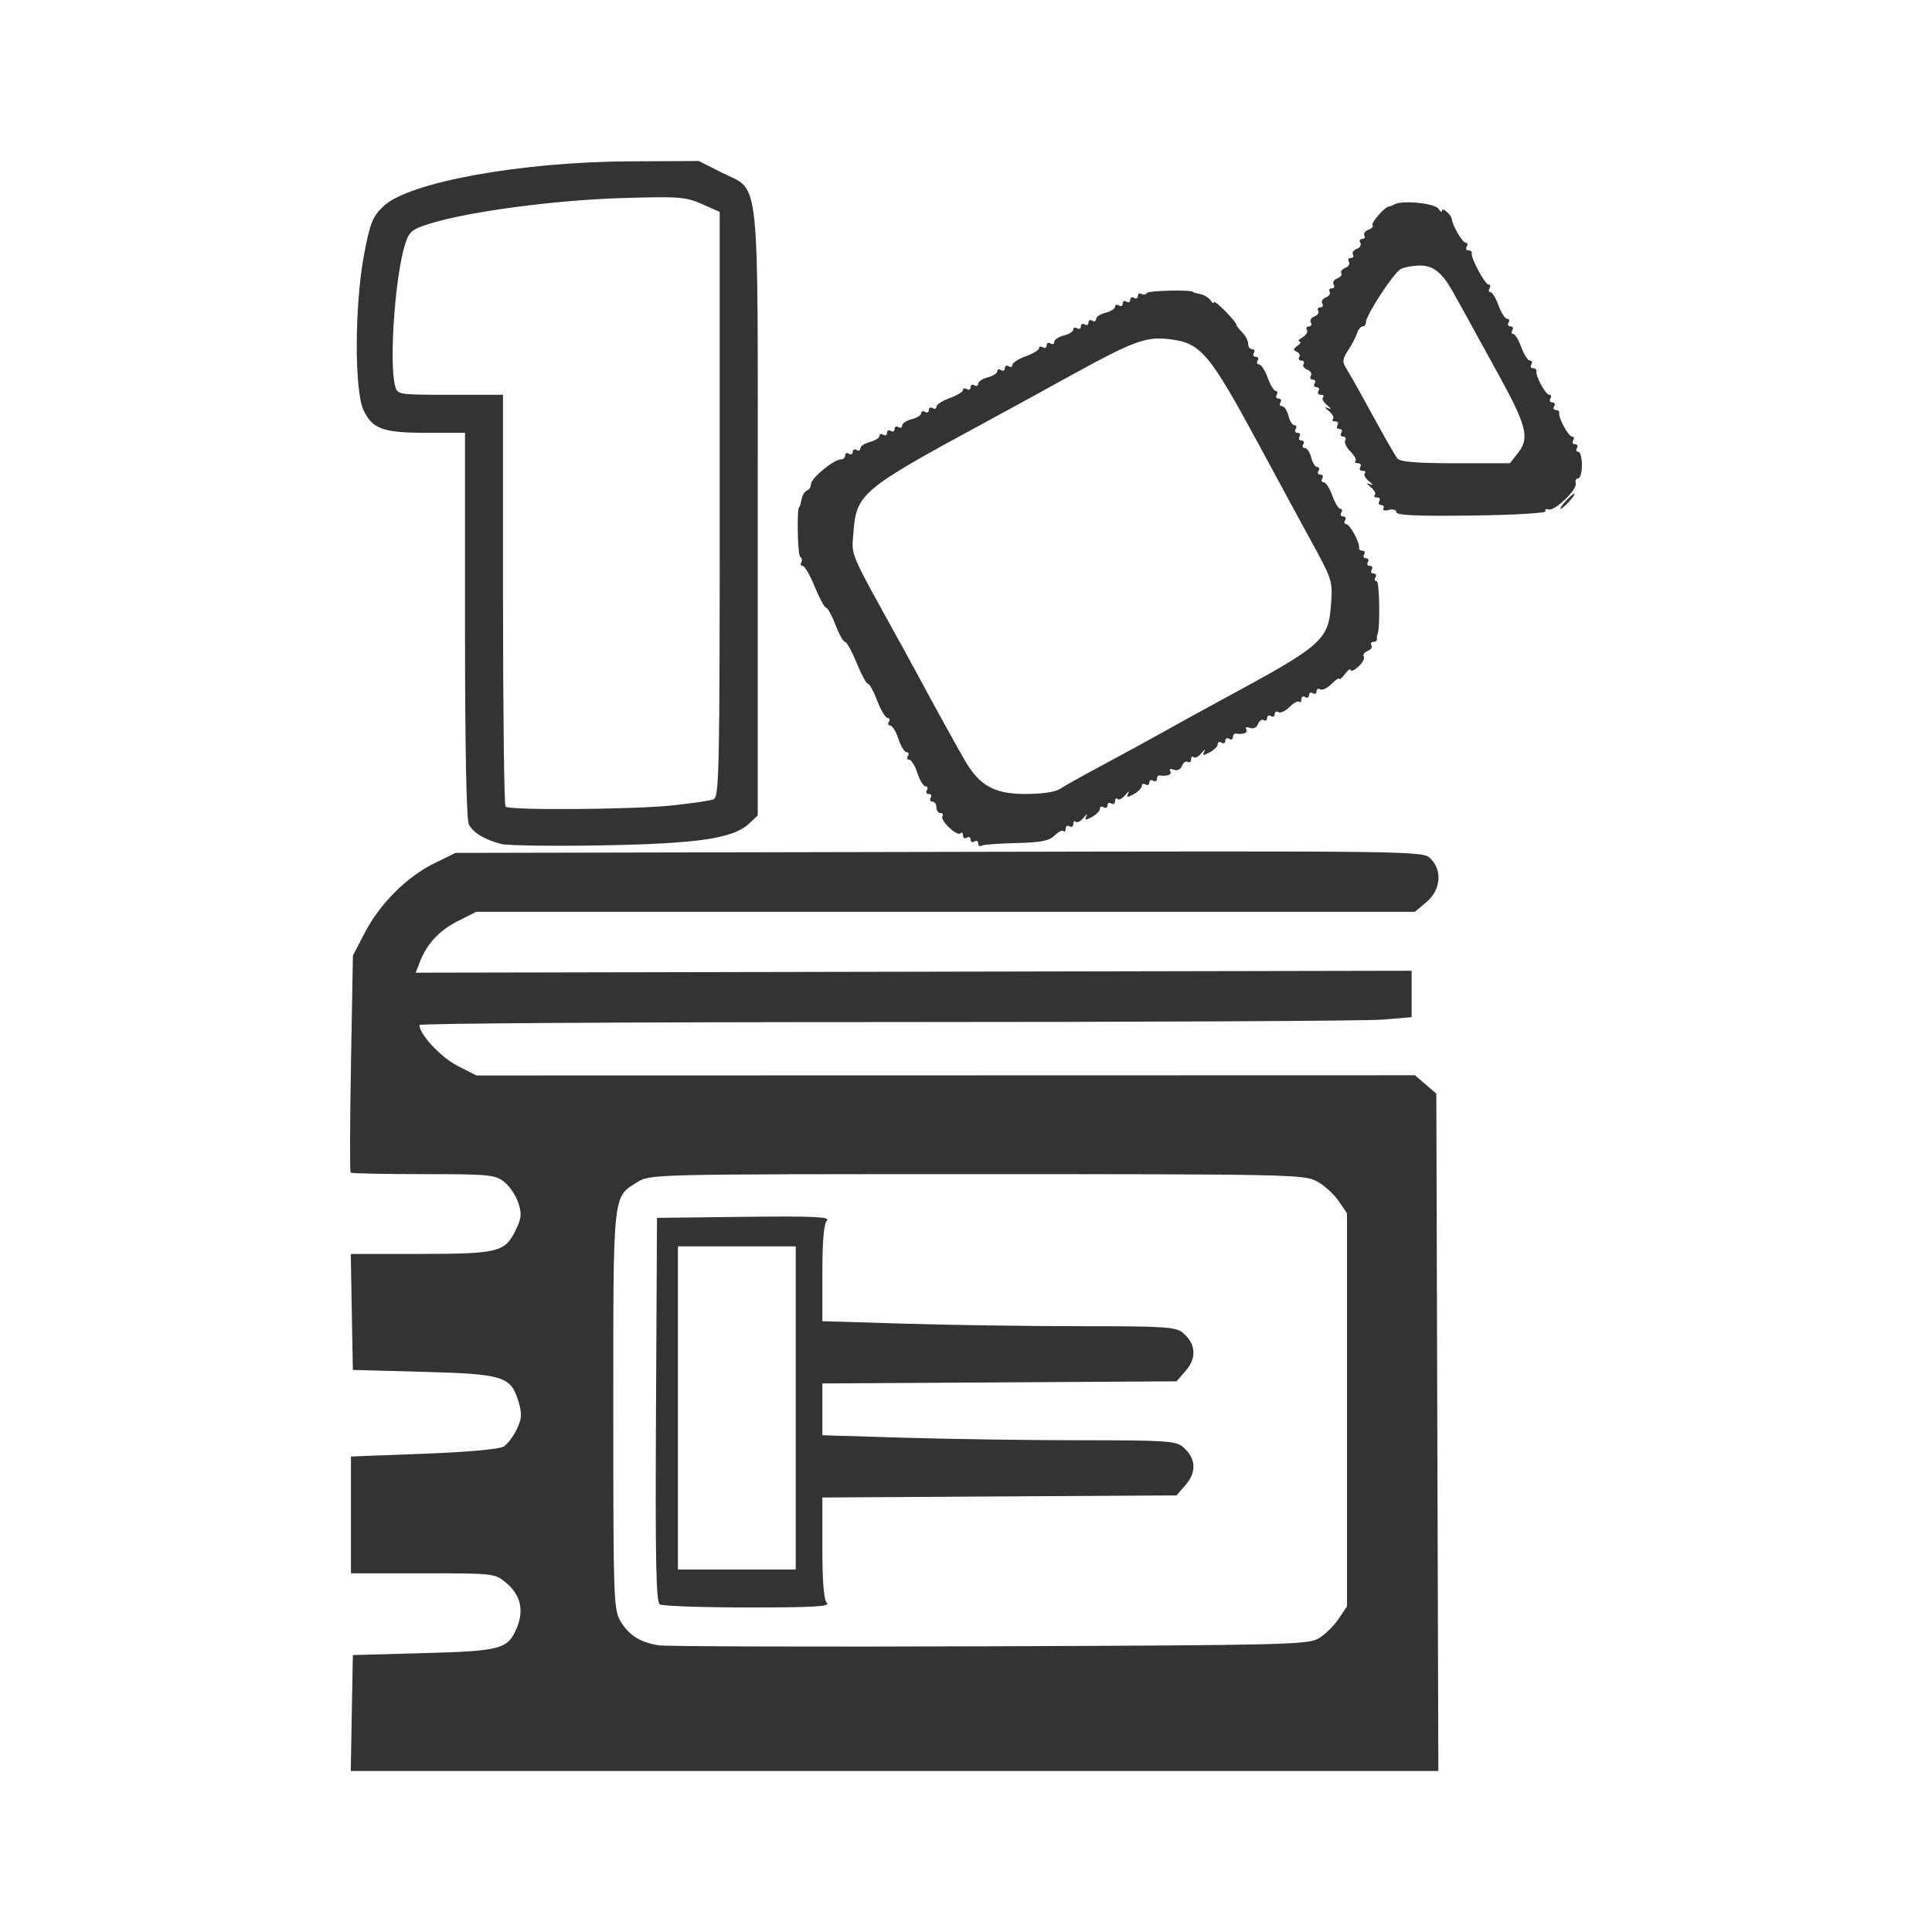
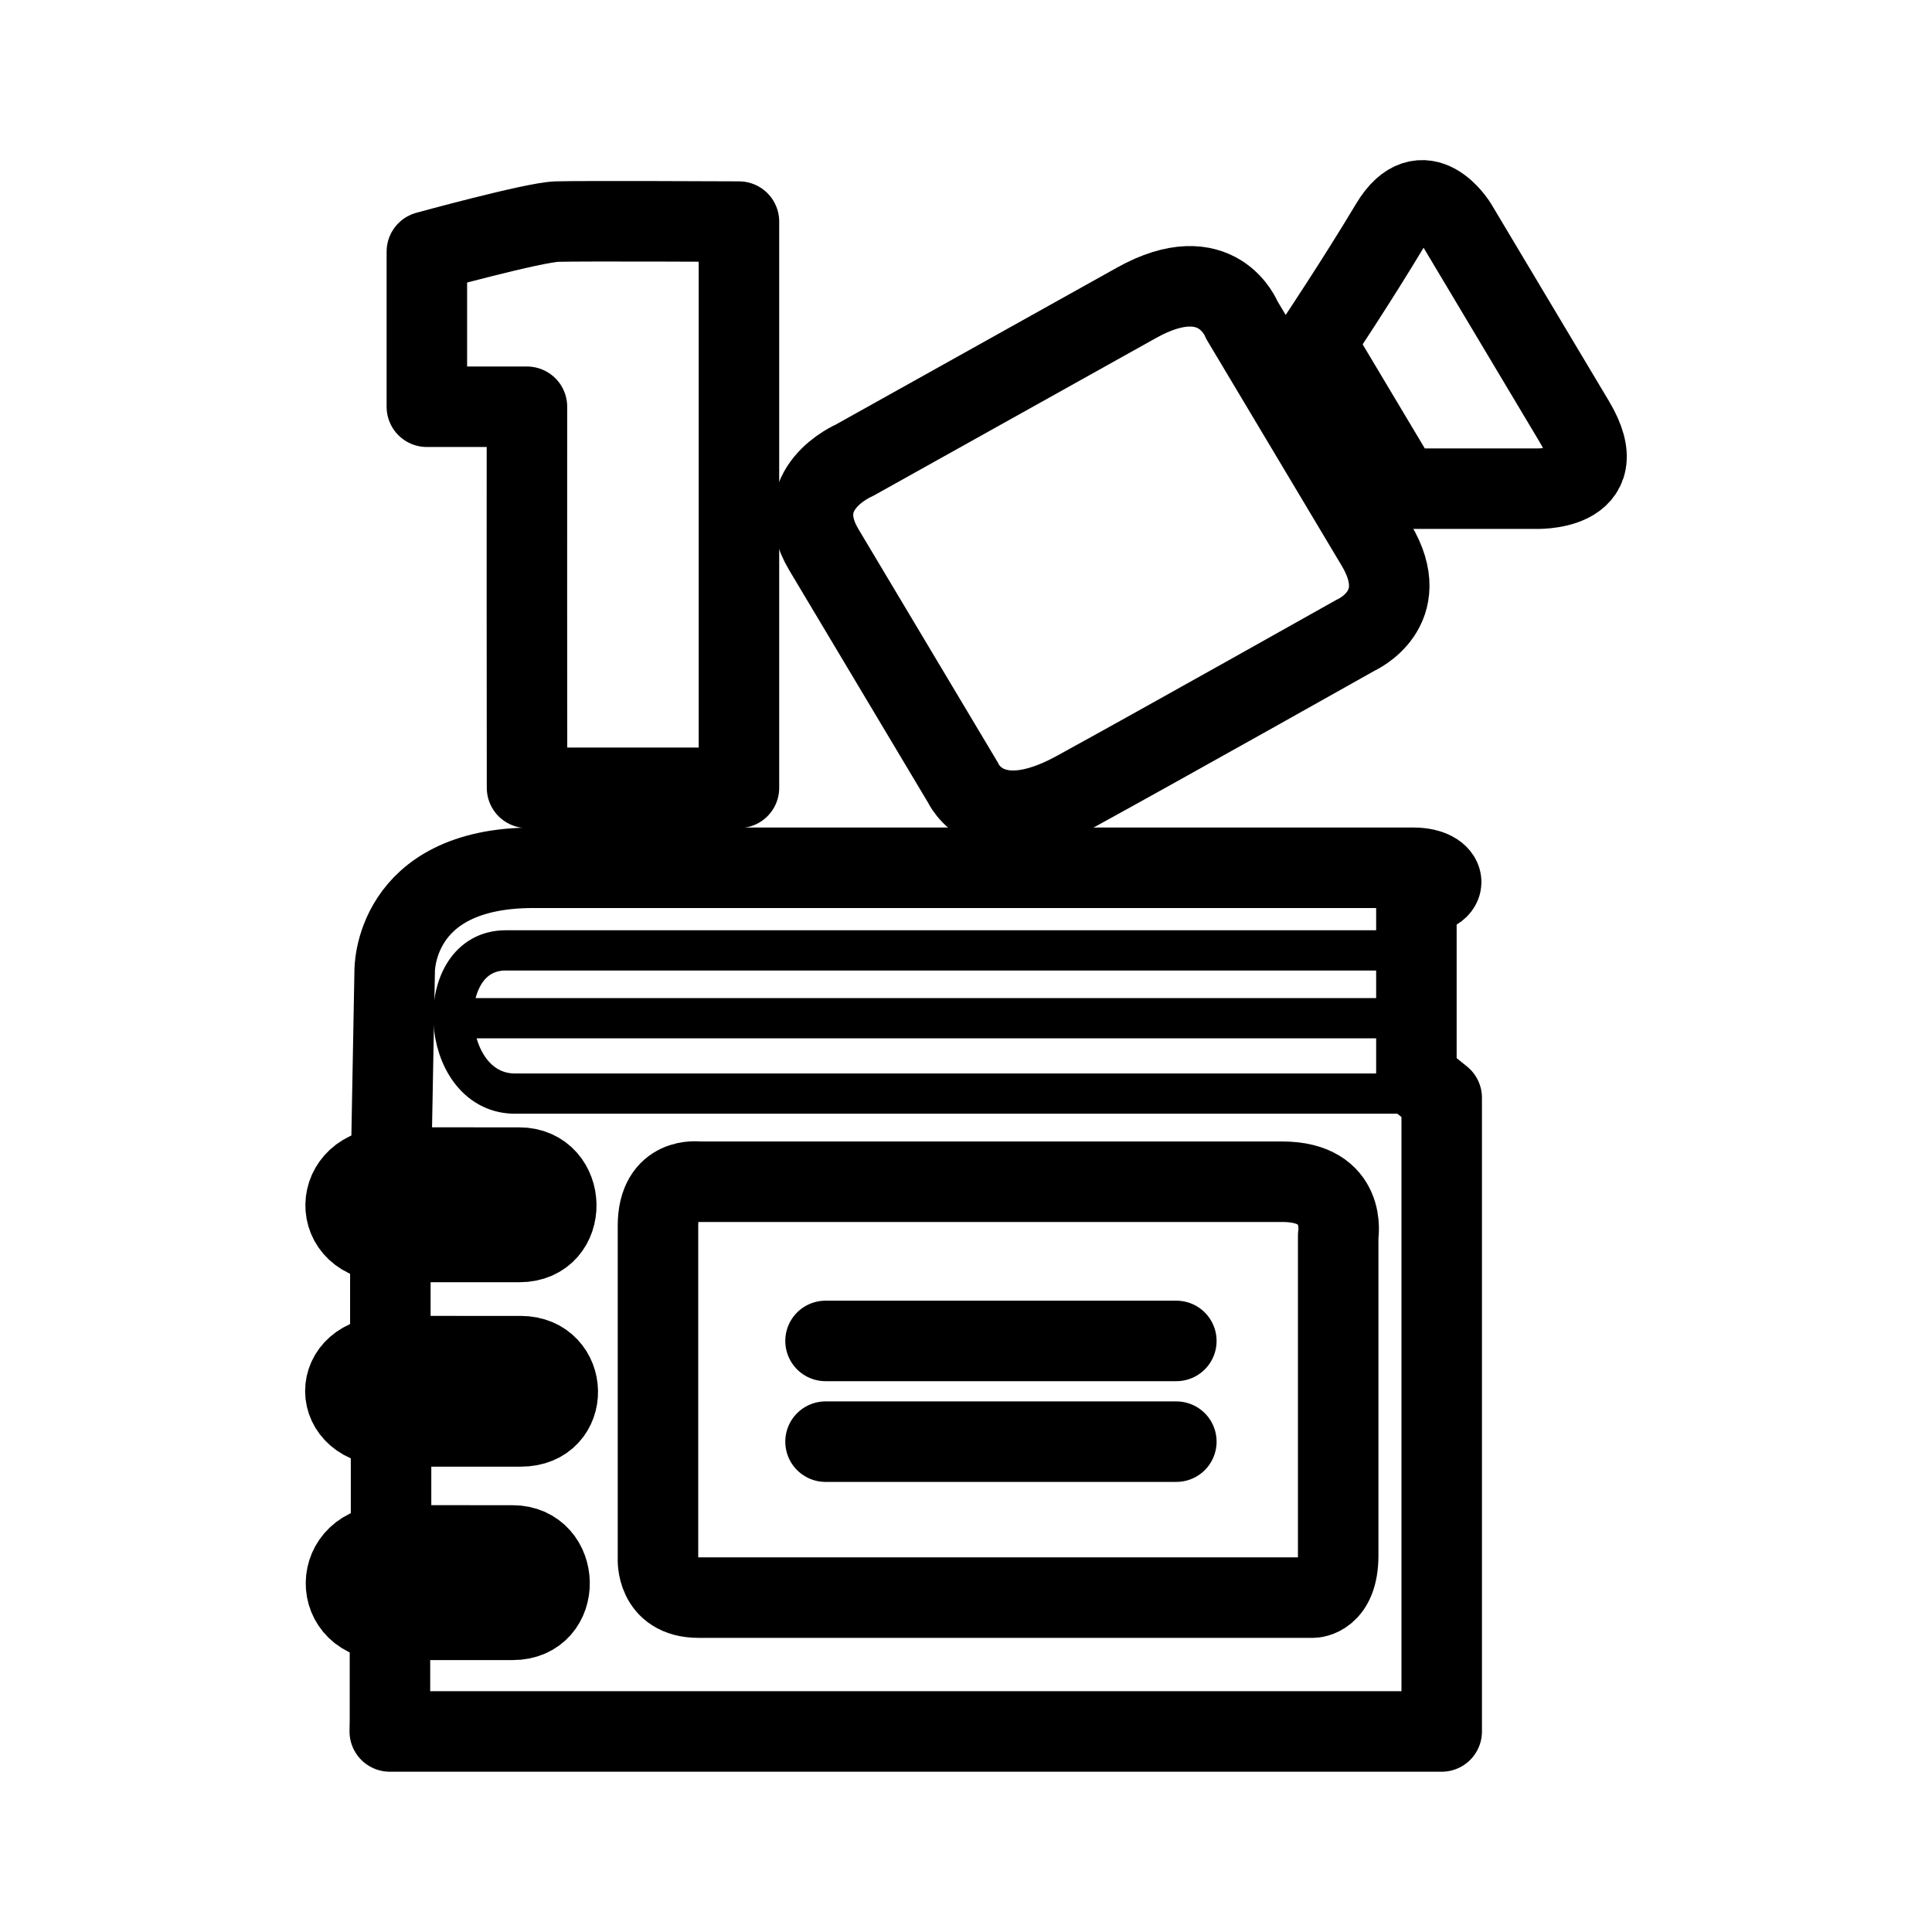
- <svg xmlns="http://www.w3.org/2000/svg" width="192" height="192">
-   <path d="m34.962 170.239.104-5.762 6.99-.189c7.75-.21 8.417-.39 9.31-2.525.727-1.74.368-3.257-1.055-4.454-1.126-.947-1.19-.955-8.284-.955h-7.15v-11.608l7.24-.275c4.31-.164 7.52-.451 7.933-.71.383-.239.97-1.012 1.305-1.72.505-1.063.535-1.537.174-2.744-.756-2.52-1.492-2.752-9.455-2.966l-7.008-.19-.104-5.76-.104-5.762 6.904-.006c7.754-.006 8.415-.17 9.485-2.357.581-1.186.622-1.622.256-2.73-.239-.725-.87-1.661-1.403-2.08-.892-.702-1.522-.761-8.032-.761-3.886 0-7.136-.07-7.222-.157-.087-.086-.071-4.974.034-10.862l.192-10.705 1.198-2.298c1.501-2.878 4.16-5.527 6.892-6.87l2.105-1.033 48.071-.099c47.724-.098 48.077-.093 48.831.662 1.192 1.191 1.011 3.126-.402 4.315l-1.162.978H47.32l-1.844.934c-1.854.94-3.079 2.275-3.78 4.12l-.38.996 49.485-.097 49.484-.097v4.612l-2.89.244c-1.59.134-23.777.244-49.304.244s-46.413.131-46.413.29c0 .924 2.158 3.234 3.797 4.065l1.88.952 46.63-.011 46.629-.012 1.063.915 1.063.914.1 33.657.101 33.658H34.858l.104-5.762zm96.065-7.408c.623-.364 1.515-1.23 1.984-1.925l.851-1.263v-39.068l-.85-1.246c-.468-.685-1.442-1.56-2.166-1.944-1.252-.666-2.91-.7-33.77-.7-32.29 0-32.458.004-33.733.792-2.464 1.522-2.397.892-2.396 22.707.002 18.9.034 19.812.736 20.963.838 1.376 1.918 2.055 3.753 2.361.703.118 15.494.162 32.869.099 29.284-.106 31.672-.163 32.722-.776zm-65.457-3.39c-.374-.238-.454-4.363-.377-19.357l.098-19.054 8.678-.102c6.825-.08 8.58-.003 8.217.359-.314.314-.46 1.983-.46 5.236v4.776l8.216.248c4.52.137 12.407.249 17.526.25 8.316 0 9.393.07 10.09.661 1.277 1.08 1.392 2.465.308 3.725l-.94 1.092-17.6.106-17.6.105v5.147l8.216.248c4.52.137 12.407.249 17.526.25 8.316 0 9.393.07 10.09.661 1.277 1.08 1.392 2.465.308 3.725l-.94 1.092-17.6.106-17.6.105v5.014c0 3.396.145 5.16.452 5.467.353.353-1.389.452-7.839.448-4.561-.003-8.507-.142-8.769-.308zm13.51-19.521v-16.057H67.37v32.114h11.71zM49.8 83.87c-1.653-.439-2.763-1.106-3.202-1.927-.249-.465-.386-7.527-.386-19.826V43.013h-3.76c-4.379 0-5.406-.362-6.314-2.225-.933-1.913-.905-10.538.05-15.532.598-3.13.845-3.74 1.93-4.769 2.515-2.383 13.63-4.402 24.528-4.454l6.8-.033 2.244 1.134c3.908 1.974 3.612-.796 3.612 33.836v30.07l-.857.805c-1.579 1.484-5.036 1.995-14.633 2.167-4.883.087-9.388.024-10.011-.142zm17.043-3.83c1.893-.2 3.72-.47 4.061-.6.568-.218.62-2.706.62-29.31V21.058l-1.765-.78c-1.62-.718-2.28-.766-8.029-.592-6.493.196-14.995 1.32-18.842 2.489-1.917.582-2.204.803-2.6 2.002-1.015 3.078-1.644 11.867-1.017 14.208.223.83.353.85 5.473.85h5.246v20.339c0 11.186.113 20.451.251 20.59.381.38 12.683.289 16.602-.124zm30.372 3.776c0-.232-.17-.317-.378-.189-.208.129-.378.044-.378-.189 0-.232-.17-.317-.377-.189-.208.129-.378.025-.378-.23 0-.254-.115-.347-.255-.207-.339.338-2.046-1.28-1.79-1.696.11-.177.02-.322-.2-.322s-.4-.255-.4-.567c0-.312-.18-.567-.4-.567-.22 0-.295-.17-.167-.378.129-.207.044-.377-.188-.377-.233 0-.318-.17-.19-.378.13-.208.067-.378-.137-.378-.204 0-.567-.595-.807-1.322-.24-.728-.603-1.323-.807-1.323-.204 0-.266-.17-.137-.377.128-.208.066-.378-.138-.378-.204 0-.567-.595-.807-1.323-.24-.727-.603-1.322-.807-1.322-.204 0-.266-.17-.137-.378.128-.208.067-.378-.136-.378s-.66-.765-1.018-1.7c-.357-.935-.776-1.7-.932-1.7-.155 0-.662-.935-1.126-2.078-.464-1.143-.98-2.078-1.146-2.078-.166 0-.595-.765-.952-1.7-.357-.935-.776-1.7-.932-1.7-.155 0-.662-.935-1.126-2.078-.463-1.143-1.003-2.078-1.2-2.078-.195 0-.258-.158-.138-.351.12-.194.07-.443-.109-.554-.266-.164-.348-4.95-.085-4.95.044 0 .142-.338.219-.75.076-.411.318-.808.537-.88.22-.074.399-.366.399-.65 0-.57 2.272-2.443 2.963-2.443.24 0 .437-.18.437-.4 0-.22.17-.295.378-.167.208.129.378.043.378-.189 0-.232.17-.317.377-.189.208.129.378.057.378-.16 0-.215.425-.499.945-.63.52-.13.944-.398.944-.595 0-.198.17-.254.378-.126s.378.043.378-.189c0-.232.17-.317.378-.189.207.129.377.044.377-.189 0-.232.17-.317.378-.189.208.129.378.057.378-.159s.425-.5.945-.63c.519-.13.944-.399.944-.596 0-.198.17-.254.378-.126.208.129.378.044.378-.189 0-.232.17-.317.377-.189.208.129.378.065.378-.142 0-.206.595-.59 1.323-.854.727-.262 1.322-.624 1.322-.802 0-.178.17-.219.378-.09.207.128.377.043.377-.19 0-.232.17-.317.378-.188.208.128.378.056.378-.16s.425-.5.945-.63.944-.398.944-.596c0-.197.17-.254.378-.126.208.129.378.044.378-.188 0-.233.17-.318.378-.19.207.129.377.065.377-.142 0-.206.595-.59 1.323-.853.727-.263 1.322-.624 1.322-.803 0-.178.17-.219.378-.09.208.128.378.043.378-.19 0-.232.17-.317.377-.188.208.128.378.057.378-.16 0-.216.425-.5.945-.63s.944-.398.944-.596c0-.197.17-.254.378-.125.208.128.378.043.378-.19 0-.232.17-.317.378-.188.207.128.377.043.377-.19 0-.231.17-.316.378-.188s.378.057.378-.16c0-.216.425-.499.945-.63.519-.13.944-.398.944-.596 0-.197.17-.254.378-.125.208.128.378.043.378-.19 0-.231.17-.316.377-.188.208.128.378.043.378-.189 0-.232.17-.317.378-.189.208.129.378.044.378-.189 0-.232.158-.324.352-.205.193.12.436.08.54-.089.155-.25 4.586-.346 4.586-.1 0 .041.323.135.718.21.395.073.86.358 1.033.631.173.274.318.352.321.174.006-.325 2.227 1.902 2.24 2.245.002.101.267.445.586.764.32.319.58.823.58 1.12 0 .297.18.54.4.54.22 0 .295.17.167.377-.129.208-.044.378.189.378.232 0 .317.17.189.378-.129.208-.065.378.142.378.206 0 .59.595.854 1.322.263.727.624 1.322.802 1.322.178 0 .22.17.09.378-.128.208-.043.378.19.378.232 0 .317.17.189.378-.129.208-.057.378.159.378s.5.425.63.944c.13.52.399.945.596.945.198 0 .254.17.126.377-.129.208-.044.378.189.378.232 0 .317.17.189.378-.129.208-.044.378.188.378.233 0 .318.17.19.378-.13.207-.057.377.159.377s.5.425.63.945.398.944.596.944c.197 0 .254.17.126.378-.129.208-.044.378.188.378.233 0 .318.17.19.378-.13.208-.065.378.142.378.206 0 .59.595.853 1.322.263.727.624 1.322.803 1.322.178 0 .219.17.09.378-.128.208-.043.378.19.378.232 0 .317.17.188.378-.128.208-.08.378.106.378.365 0 1.392 1.891 1.282 2.36-.036.157.115.284.335.284.22 0 .295.17.166.378-.128.208-.043.378.19.378.231 0 .316.17.188.378-.128.207-.043.377.189.377.232 0 .317.17.189.378-.129.208-.044.378.189.378.232 0 .317.17.189.378-.129.208-.078.378.113.378.294 0 .367 4.73.082 5.289-.053.104-.076.316-.051.472.024.156-.136.283-.356.283-.22 0-.306.153-.19.339.114.186-.056.44-.38.564-.324.124-.497.374-.385.556.113.181-.132.634-.542 1.005-.411.372-.753.522-.76.334-.006-.188-.26-.012-.566.392-.305.403-.555.615-.555.472 0-.144-.346.085-.769.508-.423.423-.933.668-1.133.544-.2-.123-.364-.034-.364.198s-.17.317-.378.189c-.208-.129-.378-.044-.378.189 0 .232-.17.317-.378.189-.208-.129-.378-.025-.378.23 0 .254-.099.363-.22.242s-.552.112-.958.517c-.406.406-.902.637-1.102.513-.2-.123-.364-.035-.364.198 0 .232-.17.317-.378.189-.208-.129-.378-.044-.378.189 0 .232-.152.328-.338.213-.186-.115-.442.063-.57.395-.136.355-.472.511-.815.38-.333-.128-.484-.064-.352.15.208.335-.292.536-1.042.417-.156-.024-.283.136-.283.356 0 .22-.17.295-.378.166-.208-.128-.378-.043-.378.19 0 .232-.17.317-.377.188-.208-.128-.378-.06-.378.154 0 .212-.36.58-.801.815-.646.346-.75.33-.54-.081.145-.28.021-.215-.274.145-.296.36-.649.545-.784.41-.135-.136-.246-.038-.246.217 0 .254-.152.369-.338.254-.186-.115-.443.062-.57.394-.136.356-.472.512-.815.38-.334-.128-.484-.064-.352.15.208.336-.292.537-1.042.418-.156-.024-.283.136-.283.356 0 .22-.17.295-.378.166-.208-.128-.378-.043-.378.19 0 .231-.17.316-.378.188-.207-.128-.377-.06-.377.153s-.36.58-.802.816c-.645.346-.75.33-.538-.081.144-.28.02-.215-.275.145-.296.36-.649.545-.784.41-.135-.136-.246-.038-.246.216 0 .255-.17.358-.378.23-.208-.128-.378-.043-.378.189 0 .232-.17.317-.377.189-.208-.129-.378-.06-.378.153s-.36.58-.801.816c-.646.345-.75.33-.54-.081.145-.28.022-.216-.274.145-.296.36-.648.544-.784.41-.135-.136-.246-.038-.246.216 0 .255-.17.358-.378.23-.207-.129-.377-.025-.377.23 0 .254-.1.363-.22.242-.122-.121-.524.083-.894.453-.525.524-1.367.688-3.809.74-1.724.037-3.277.155-3.451.262-.174.108-.316.005-.316-.227zm8.133-5.418c.41-.278 2.276-1.323 4.146-2.321 1.87-.999 4.675-2.53 6.233-3.402a511.517 511.517 0 0 1 5.479-3.014c10.333-5.584 10.808-5.997 11.072-9.653.165-2.282.132-2.384-2.075-6.416-1.057-1.933-1.832-3.36-5.02-9.257-5.134-9.492-5.838-10.304-9.237-10.655-2.103-.217-3.514.32-9.475 3.605a1403.72 1403.72 0 0 1-9.067 4.963c-11.66 6.307-12.313 6.857-12.584 10.594-.183 2.533-.592 1.573 4.903 11.517a303.938 303.938 0 0 1 1.749 3.211c1.087 2.04 3.3 6.057 4.326 7.852 1.516 2.654 2.975 3.483 6.129 3.483 1.613 0 2.972-.201 3.421-.507zm33.426-27.491c0-.24-.33-.34-.757-.228-.415.109-.66.043-.544-.145.116-.188.022-.343-.21-.343-.233 0-.318-.17-.19-.377.129-.208.025-.378-.23-.378-.254 0-.352-.11-.216-.246.135-.135-.05-.488-.41-.784-.437-.359-.466-.456-.088-.292.378.163.349.066-.089-.293-.36-.296-.544-.649-.409-.784.135-.135.038-.246-.217-.246s-.358-.17-.23-.378c.129-.207.025-.377-.23-.377-.254 0-.363-.1-.242-.22.121-.122-.112-.553-.517-.96-.406-.405-.637-.9-.513-1.101.123-.2.035-.364-.198-.364-.232 0-.317-.17-.189-.378.129-.208.044-.378-.189-.378-.232 0-.317-.17-.188-.377.128-.208.025-.378-.23-.378s-.352-.111-.217-.246c.135-.136-.049-.488-.41-.784-.437-.359-.466-.456-.088-.293.378.164.349.066-.089-.292-.36-.296-.544-.649-.409-.784.135-.135.038-.246-.217-.246s-.358-.17-.23-.378c.129-.207.044-.377-.188-.377-.233 0-.318-.17-.19-.378.13-.208.044-.378-.188-.378-.233 0-.317-.171-.188-.38.13-.21-.03-.483-.353-.607-.324-.124-.494-.378-.38-.564.116-.186.02-.338-.213-.338-.232 0-.326-.156-.209-.346.118-.19 0-.432-.26-.538-.36-.145-.337-.29.092-.593.311-.22.396-.408.188-.418-.207-.009-.076-.192.292-.407.368-.214.57-.549.45-.744-.12-.195-.03-.354.203-.354.232 0 .317-.172.187-.38-.13-.21.03-.483.354-.607.323-.124.494-.378.379-.564-.115-.186-.019-.338.213-.338.233 0 .317-.172.188-.38-.13-.21.03-.483.353-.607.324-.124.494-.378.38-.564-.116-.186-.02-.338.213-.338.232 0 .316-.172.187-.38-.13-.21.03-.483.353-.607.324-.124.506-.36.404-.525-.101-.164.08-.4.404-.524s.483-.397.354-.606c-.13-.21-.046-.38.187-.38.232 0 .328-.153.213-.339-.115-.186.056-.44.38-.564.323-.124.482-.397.353-.606-.13-.21-.045-.38.187-.38.233 0 .329-.153.214-.34-.115-.185.069-.444.41-.575.34-.13.523-.332.406-.449-.203-.202 1.225-1.842 1.615-1.854.104-.003.359-.102.567-.22.766-.434 4.021-.108 4.366.437.19.3.347.383.35.186.006-.39.933.416.978.85.064.634 1.069 2.342 1.378 2.342.187 0 .234.17.106.378-.129.208-.054.378.166.378s.37.127.332.283c-.11.462 1.313 3.117 1.672 3.117.182 0 .225.17.097.378-.129.207-.088.377.09.377.179 0 .54.595.803 1.323.263.727.647 1.322.853 1.322.207 0 .271.17.143.378-.129.208-.044.378.189.378.232 0 .317.17.188.377-.128.208-.087.378.091.378s.54.595.802 1.323c.263.727.648 1.322.854 1.322.207 0 .27.17.142.378-.128.207-.053.377.167.377s.37.128.334.284c-.11.47.918 2.361 1.282 2.361.187 0 .235.17.106.378-.128.208-.043.378.19.378.232 0 .317.17.188.378-.128.207-.053.377.167.377s.37.128.334.284c-.11.47.918 2.361 1.282 2.361.187 0 .235.17.106.378-.128.208-.043.378.19.378.231 0 .316.17.188.377-.128.208-.07.378.129.378.2 0 .362.595.362 1.322 0 .728-.171 1.323-.38 1.323-.21 0-.315.212-.234.472.19.617-2.099 2.817-2.717 2.611-.262-.087-.385-.009-.272.174.114.185-3.112.375-7.315.43-5.382.07-7.519-.023-7.519-.327zm12.096-5.91c1.152-1.465.851-2.675-1.922-7.722-3.892-7.083-4.024-7.322-4.558-8.27-1.086-1.925-1.944-2.615-3.251-2.615-.705 0-1.58.16-1.945.355-.703.376-3.443 4.573-3.443 5.274 0 .229-.15.416-.334.416-.183 0-.428.297-.543.66-.115.364-.515 1.13-.889 1.704-.586.9-.61 1.153-.169 1.859.281.45.937 1.596 1.458 2.547 2.442 4.464 3.269 5.922 3.606 6.358.26.34 1.89.473 5.768.473h5.405zm4.716 4.817c.376-.416.769-.756.872-.756.104 0-.118.34-.494.756-.377.415-.77.755-.873.755-.104 0 .119-.34.495-.755z" style="fill:#333;fill-opacity:1;stroke-width:1" />
+ <svg xmlns="http://www.w3.org/2000/svg" id="SVGRoot" width="192px" height="192px" version="1.1" viewBox="0 0 192 192">
+   <g fill="none" stroke="#000" stroke-linecap="round" stroke-linejoin="round">
+     <g stroke-width="8">
+       <path d="m52.367 40.423h-9.946v-15.415s10.592-2.912 12.907-2.986c2.316-0.075 18.108 0 18.108 0v56.27h-21.06c-0.022-12.623-0.009-25.247-0.009-37.869z" style="paint-order:stroke fill markers" />
+       <path d="m81.871 54.624 13.828 23.152s2.471 5.658 11.211 0.871c8.739-4.788 27.838-15.536 27.838-15.536s5.829-2.569 2.027-8.934c-3.801-6.365-13.366-22.379-13.366-22.379s-2.38-6.216-10.47-1.701c-8.089 4.515-28.056 15.658-28.056 15.658s-6.627 2.816-3.011 8.869z" style="paint-order:stroke fill markers" />
+       <path d="m130.7 34.122 8.624 14.44h13.168s8.183 0.404 3.971-6.649c-4.212-7.052-11.7-19.589-11.7-19.589s-3.332-5.431-6.576 0c-3.243 5.431-7.488 11.797-7.488 11.797z" style="paint-order:stroke fill markers" />
+       <path d="m38.753 170.94v-9.859c-5.899 0-5.789-7.56 0.109-7.56v-11.796c-6.048 0-6.034-6.95-0.07-6.95v-11.357c-6.033 0-5.84-7.387 0.07-7.387l0.36-19.505s-0.194-10.287 13.773-10.287h87.475c3.443 0 3.786 2.651 0.29 2.651v18.181l2.515 2.025v62.975h-104.54z" style="paint-order:stroke fill markers" />
+       <path d="m65.389 121.82v33.051s-0.259 3.898 4.033 3.898h61.065s2.501-0.01 2.501-4.187v-31.77s0.954-5.373-5.558-5.373h-57.995s-4.047-0.595-4.047 4.381z" style="paint-order:stroke fill markers" />
+       <path d="m82.041 133.26h34.862" style="paint-order:stroke fill markers" />
+       <path d="m82.041 143.27h34.862" style="paint-order:stroke fill markers" />
+     </g>
+     <path d="m138.47 94.448h-88.209c-7.411 0-6.701 14.064 0.797 14.233h88.86" stroke-width="4" style="paint-order:stroke fill markers" />
+     <path d="m47.048 101.19h93.051" stroke-width="4" style="paint-order:stroke fill markers" />
+     <g stroke-width="8">
+       <path d="m39.144 116.03 12.465 5e-3c4.783 0 5.003 7.392 0.017 7.392h-12.568" style="paint-order:stroke fill markers" />
+       <path d="m38.477 153.58 12.465 5e-3c4.783 0 5.003 7.392 0.017 7.392h-12.568" style="paint-order:stroke fill markers" />
+       <path d="m39.294 134.77 12.465 5e-3c4.783 0 5.003 6.979 0.017 6.979h-12.568" style="paint-order:stroke fill markers" />
+     </g>
+   </g>
</svg>
